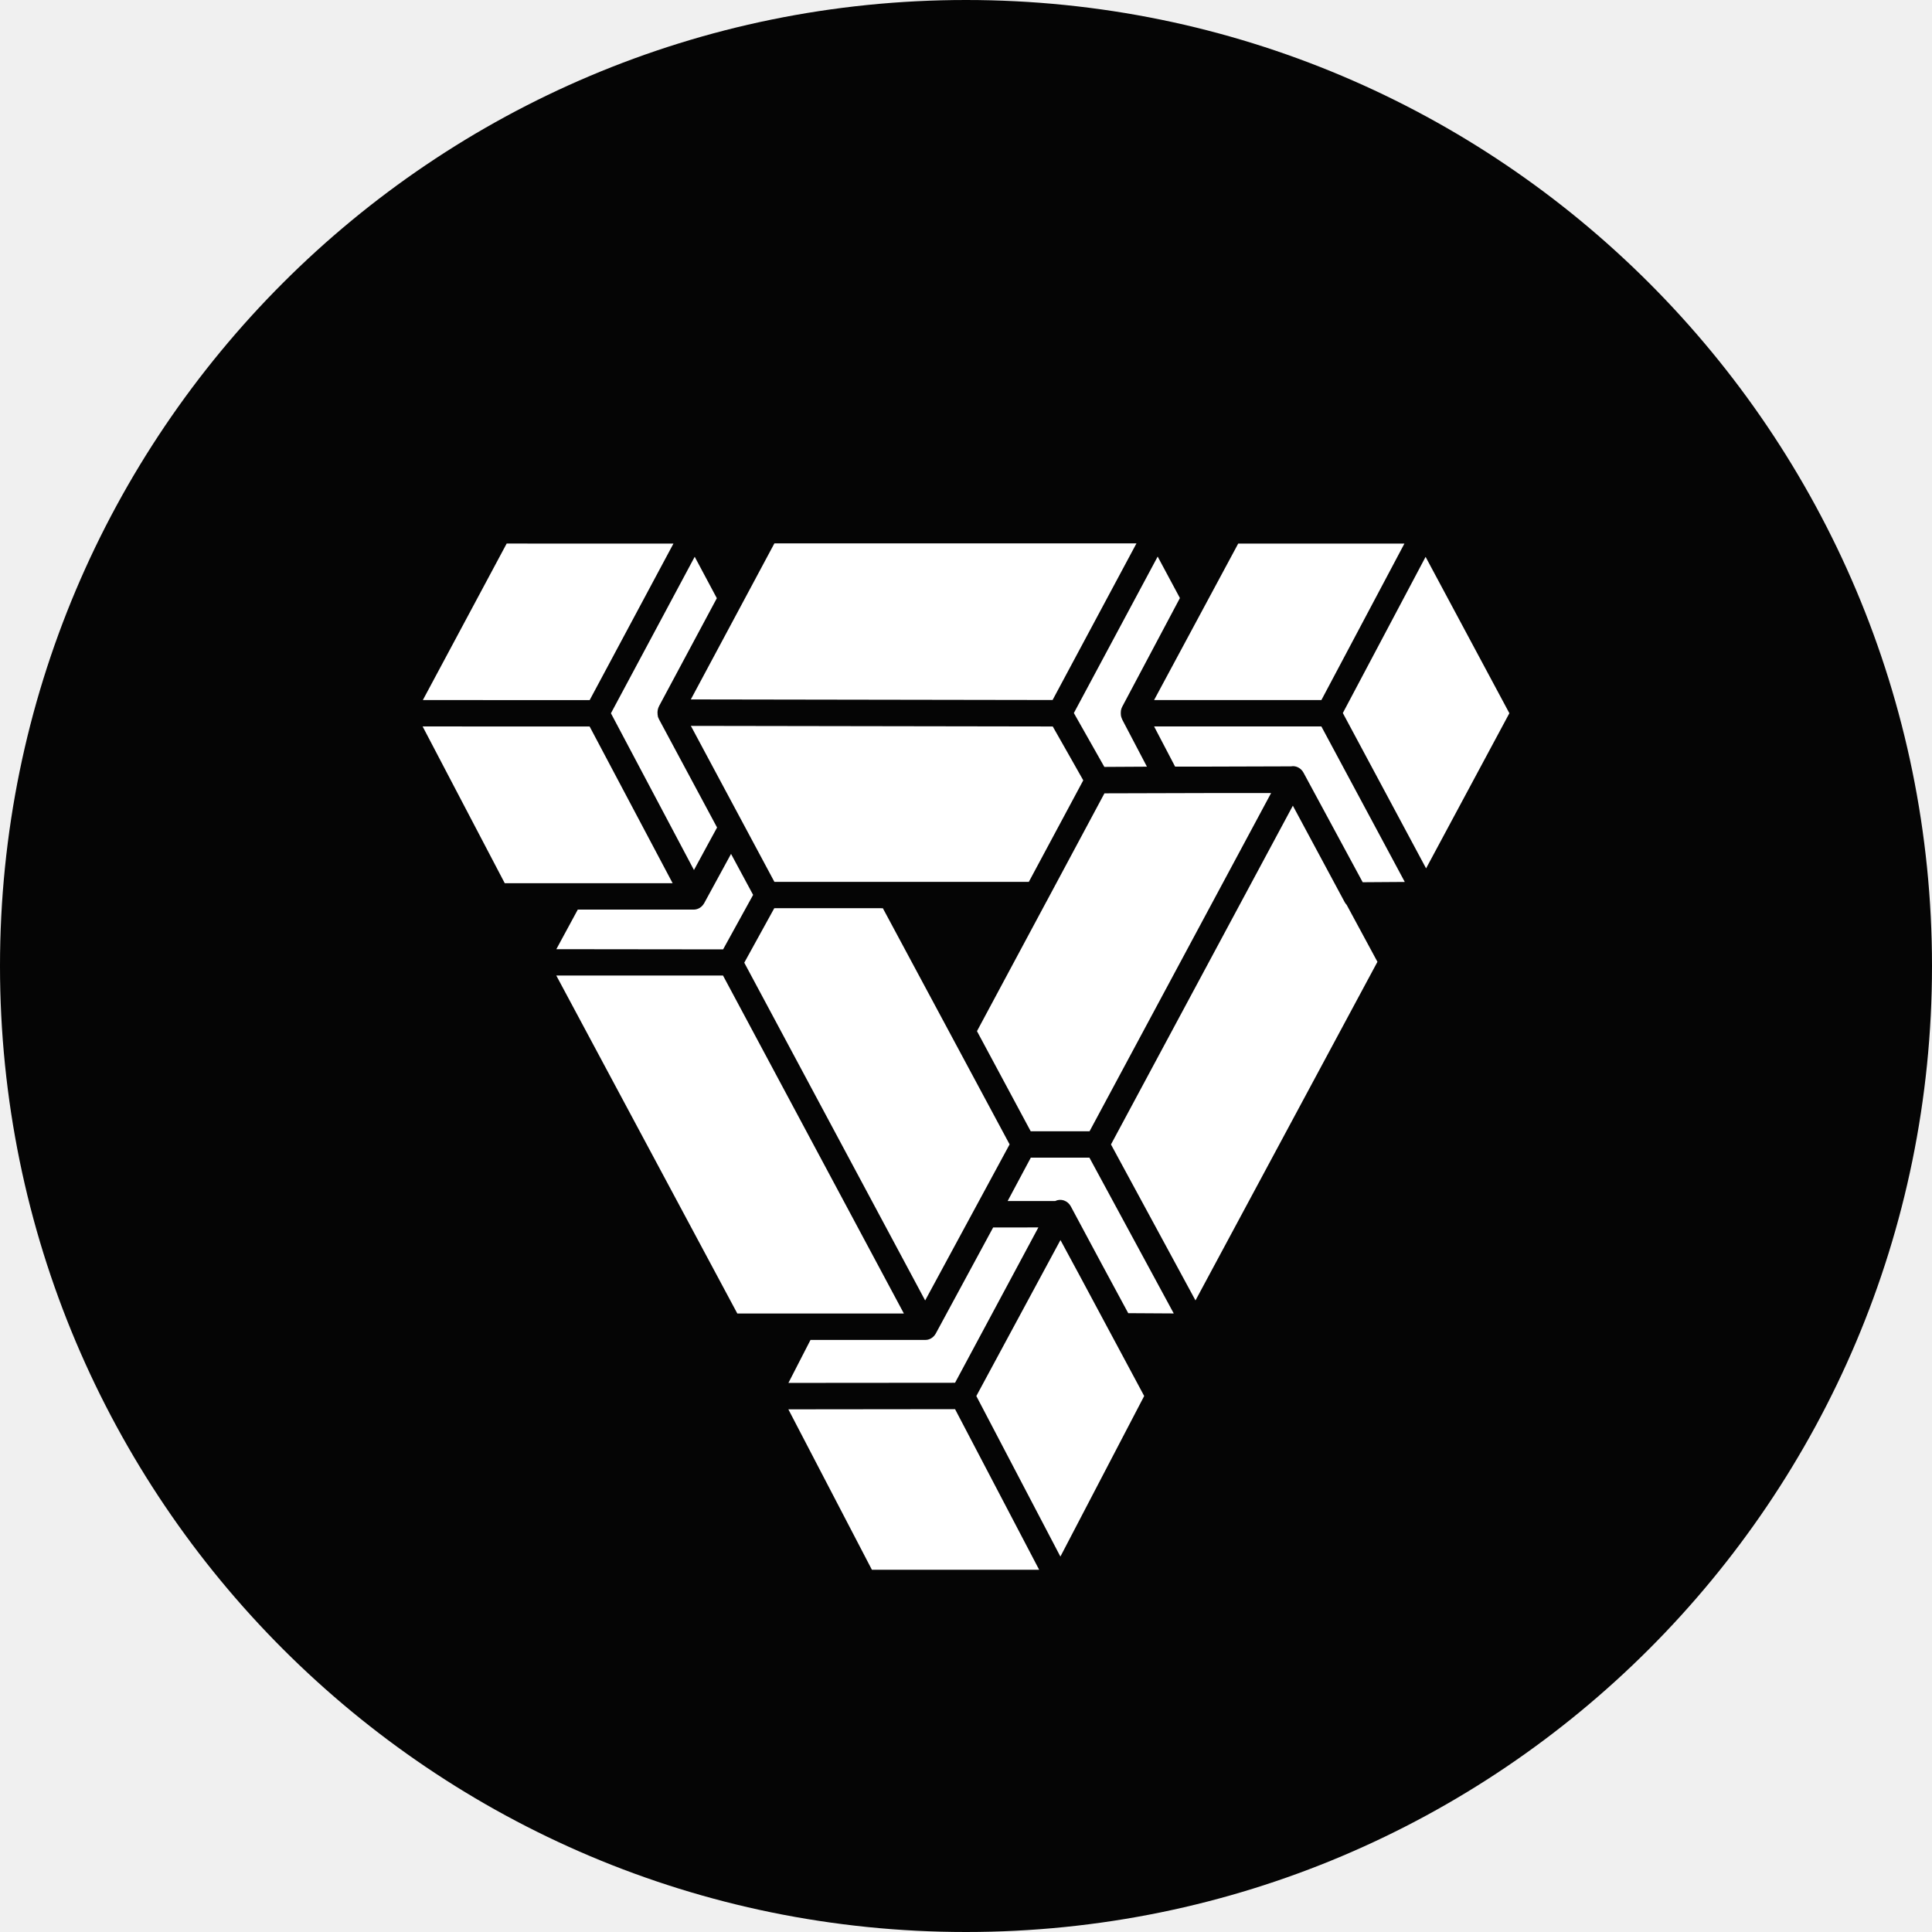
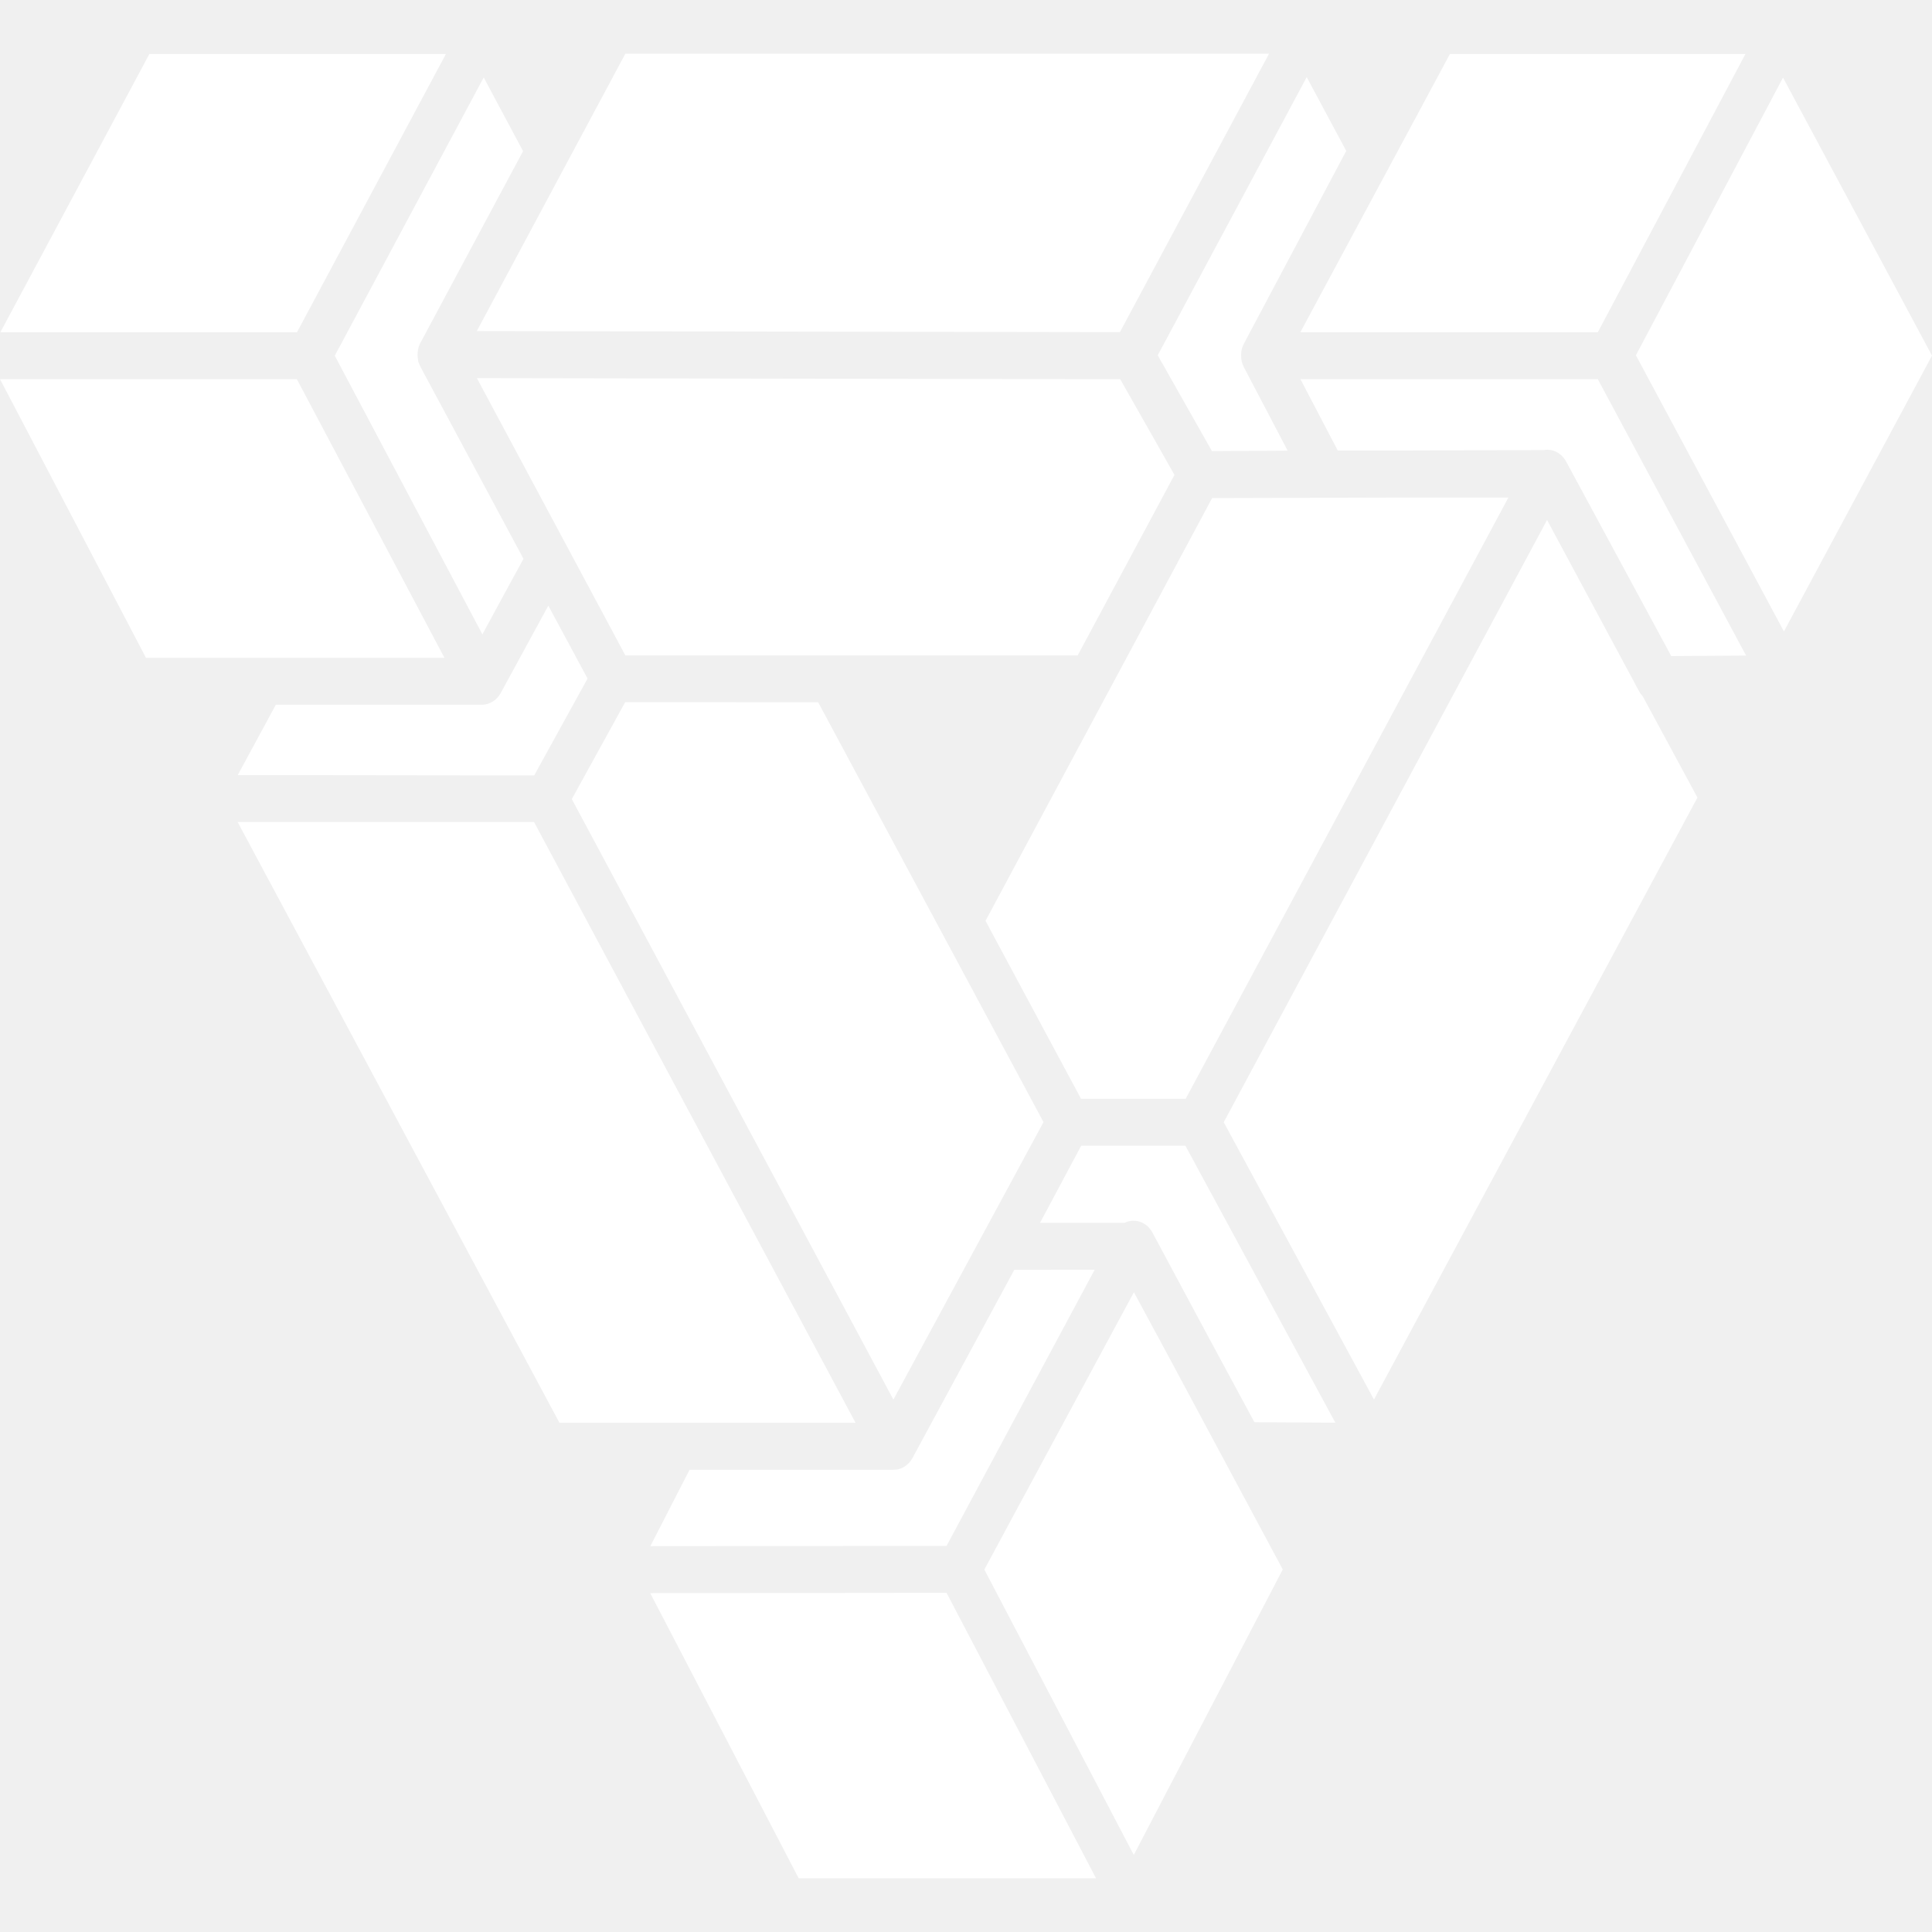
- <svg xmlns="http://www.w3.org/2000/svg" width="128" height="128" fill="none">
-   <circle cx="64" cy="64" r="64" fill="#050505" />
-   <path d="M77.764 87.019l-3.016-.018-1.826-3.384-1.977-3.689a.82.82 0 0 0-.455-.394.76.76 0 0 0-.582.037h-3.149l1.535-2.874h3.883zm-8.969-5.699l-5.52 10.292-11.04.009 1.462-2.846h7.588a.89.89 0 0 0 .107-.007h.016a.78.78 0 0 0 .342-.139.85.85 0 0 0 .251-.286l3.797-7.019zm7.01 11.169l-5.551 10.638-5.57-10.636 5.574-10.334 1.268 2.348zM68.847 104H57.765l-5.534-10.628 11.044-.012zm-8.963-16.977H48.849l-11.993-22.39h11.046zm-9.988-27.734l-1.989 3.61-11.048-.013 1.42-2.622h7.677c.036 0 .072-.003.108-.009l.036-.007.066-.015.041-.014.059-.022.037-.019.057-.03c.012-.008.023-.015.034-.025.019-.011.037-.024.054-.038l.031-.029.047-.045.031-.036.039-.048.03-.048a.52.52 0 0 0 .03-.045l1.777-3.261zm16.993 16.529l-5.595 10.341L49.31 63.78l1.989-3.611 7.192.003zm17.324-23.275L72.186 74.95h-3.899l-3.56-6.634 4.588-8.558.011-.018 3.846-7.179 7.015-.019zm7.046 11.18L79.204 86.157l-5.599-10.334 12.05-22.444 3.431 6.386a.83.83 0 0 0 .135.185zM100 47.253l-5.518 10.279-5.516-10.292 5.483-10.347zm-6.929 11.178l-2.789.019-3.919-7.253c-.071-.133-.173-.243-.296-.319a.78.78 0 0 0-.404-.118.76.76 0 0 0-.135.013l-5.338.016h-2.337l-1.391-2.66h11.082zm-.024-22.418l-5.5 10.366H76.462l5.573-10.366zM74.356 47.684l1.631 3.11-2.821.016-2.02-3.57 5.553-10.366 1.473 2.749-3.815 7.186c-.009.016-.017.033-.023.051l-.023.051c-.007.017-.013.042-.02.063l-.013.045a.54.54 0 0 0-.017.087.17.17 0 0 0 0 .023.99.99 0 0 0 0 .224v.023l.015.087c0 .013.008.023.011.035a.9.9 0 0 0 .023.074c.01.025.012.026.019.041a.85.85 0 0 0 .028.07zm-2.587 4.015l-3.607 6.727H51.306l-5.534-10.334 23.975.039 1.323 2.331zM75.294 36l-5.558 10.378-23.967-.039L51.306 36zM47.508 54.825l-.589 1.079-.942 1.737-5.501-10.385 5.55-10.369 1.466 2.746-3.822 7.138a.94.94 0 0 0-.103.551v.02c0 .023.008.047.014.07s0 .015 0 .02.001.015 0 .022a.85.85 0 0 0 .027.083l.045.096v.007zm-2.944 3.69H33.441L28 48.129l11.064.003zm.053-22.5l-5.55 10.369-11.052-.003 5.553-10.369z" fill="#fff" />
+ <svg xmlns="http://www.w3.org/2000/svg" width="128" height="128" fill="#fff">
+   <path d="M88.47 94.256l-5.362-.031-3.246-6.016-3.515-6.557c-.18-.334-.468-.584-.81-.701a1.34 1.34 0 0 0-1.035.066h-5.598l2.729-5.11h6.903zM72.525 84.124l-9.813 18.296-19.626.016 2.599-5.06h13.49a1.53 1.53 0 0 0 .19-.013h.028a1.38 1.38 0 0 0 .609-.247c.183-.131.336-.305.447-.509L67.2 84.129zm12.461 19.857l-9.869 18.913-9.902-18.908 9.91-18.371 2.254 4.175zm-12.369 20.463H52.916l-9.838-18.895 19.633-.021zm-15.934-30.18H37.065L15.743 54.46h19.638zM38.927 44.957l-3.536 6.418-19.64-.024 2.525-4.661h13.648c.064 0 .129-.006.192-.016l.065-.012.118-.027.072-.026.106-.039.065-.034.101-.054c.021-.013.041-.028.06-.044.033-.02.066-.043.096-.067l.055-.052.084-.081.055-.064.07-.085c.022-.031.036-.057.053-.085a.93.93 0 0 0 .053-.081l3.159-5.798zm30.208 29.386l-9.946 18.385-21.305-39.786 3.536-6.42 12.786.006zm30.8-41.378L78.553 72.8h-6.931l-6.329-11.793 8.157-15.215.019-.031 6.837-12.762 12.471-.034zm12.526 19.876L91.029 92.723l-9.954-18.372 21.422-39.9 6.1 11.353a1.48 1.48 0 0 0 .24.329zM128 23.561l-9.81 18.273-9.807-18.296 9.747-18.395zm-12.317 19.872l-4.959.033-6.967-12.894a1.5 1.5 0 0 0-.526-.568 1.36 1.36 0 0 0-.718-.209 1.33 1.33 0 0 0-.241.023l-9.489.029h-4.154l-2.473-4.729h19.701zm-.044-39.854l-9.777 18.429H86.154l9.907-18.429zM82.411 24.328l2.899 5.529-5.016.029-3.592-6.347L86.573 5.11l2.619 4.887-6.782 12.775a.61.61 0 0 0-.041.091l-.041.091c-.012.031-.024.075-.036.111l-.024.08a.92.92 0 0 0-.029.155.28.28 0 0 0 0 .041 1.76 1.76 0 0 0 0 .399v.041l.026.155c0 .023.014.041.019.062a1.69 1.69 0 0 0 .041.132c.017.044.022.047.034.073a1.12 1.12 0 0 0 .05.124zm-4.6 7.137l-6.412 11.959H41.433l-9.838-18.371 42.622.07 2.352 4.144zm6.268-27.909l-9.882 18.449-42.608-.07 9.843-18.379zM34.682 37.022l-1.048 1.919-1.674 3.087-9.78-18.462 9.867-18.434 2.607 4.882-6.794 12.69a1.68 1.68 0 0 0-.183.979v.036c0 .041.014.083.024.124s0 .026 0 .036v.039a1.51 1.51 0 0 0 .048.148l.079.171v.013zm-5.235 6.561H9.672L0 25.118l19.669.005zm.094-40.002l-9.867 18.434L.026 22.01 9.898 3.576z" />
</svg>
